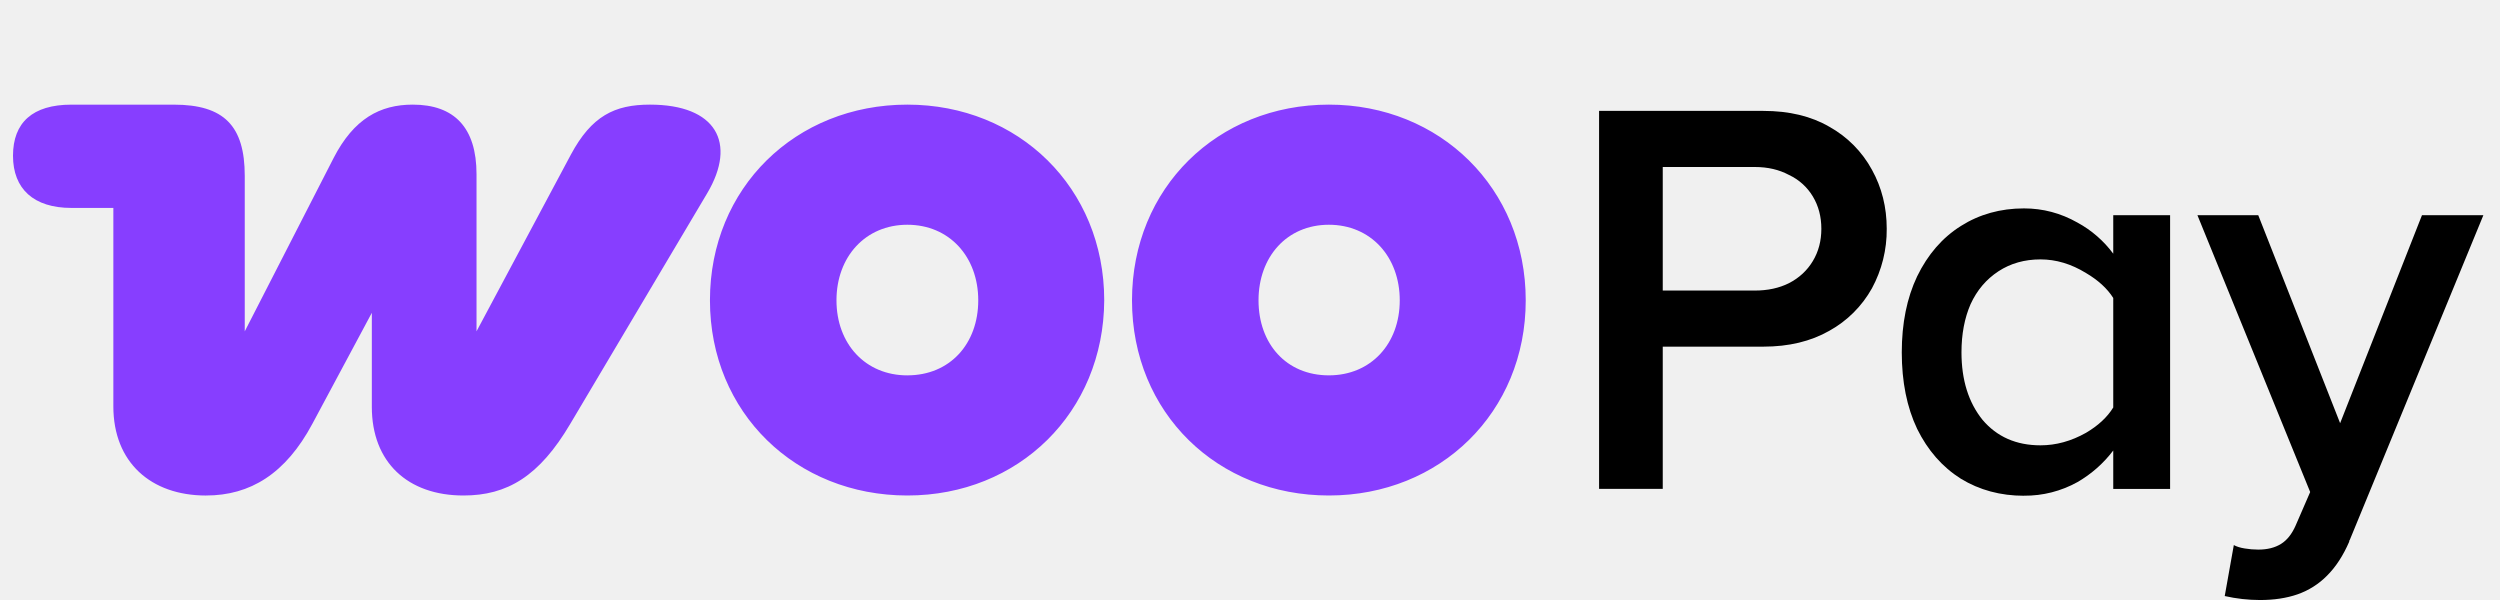
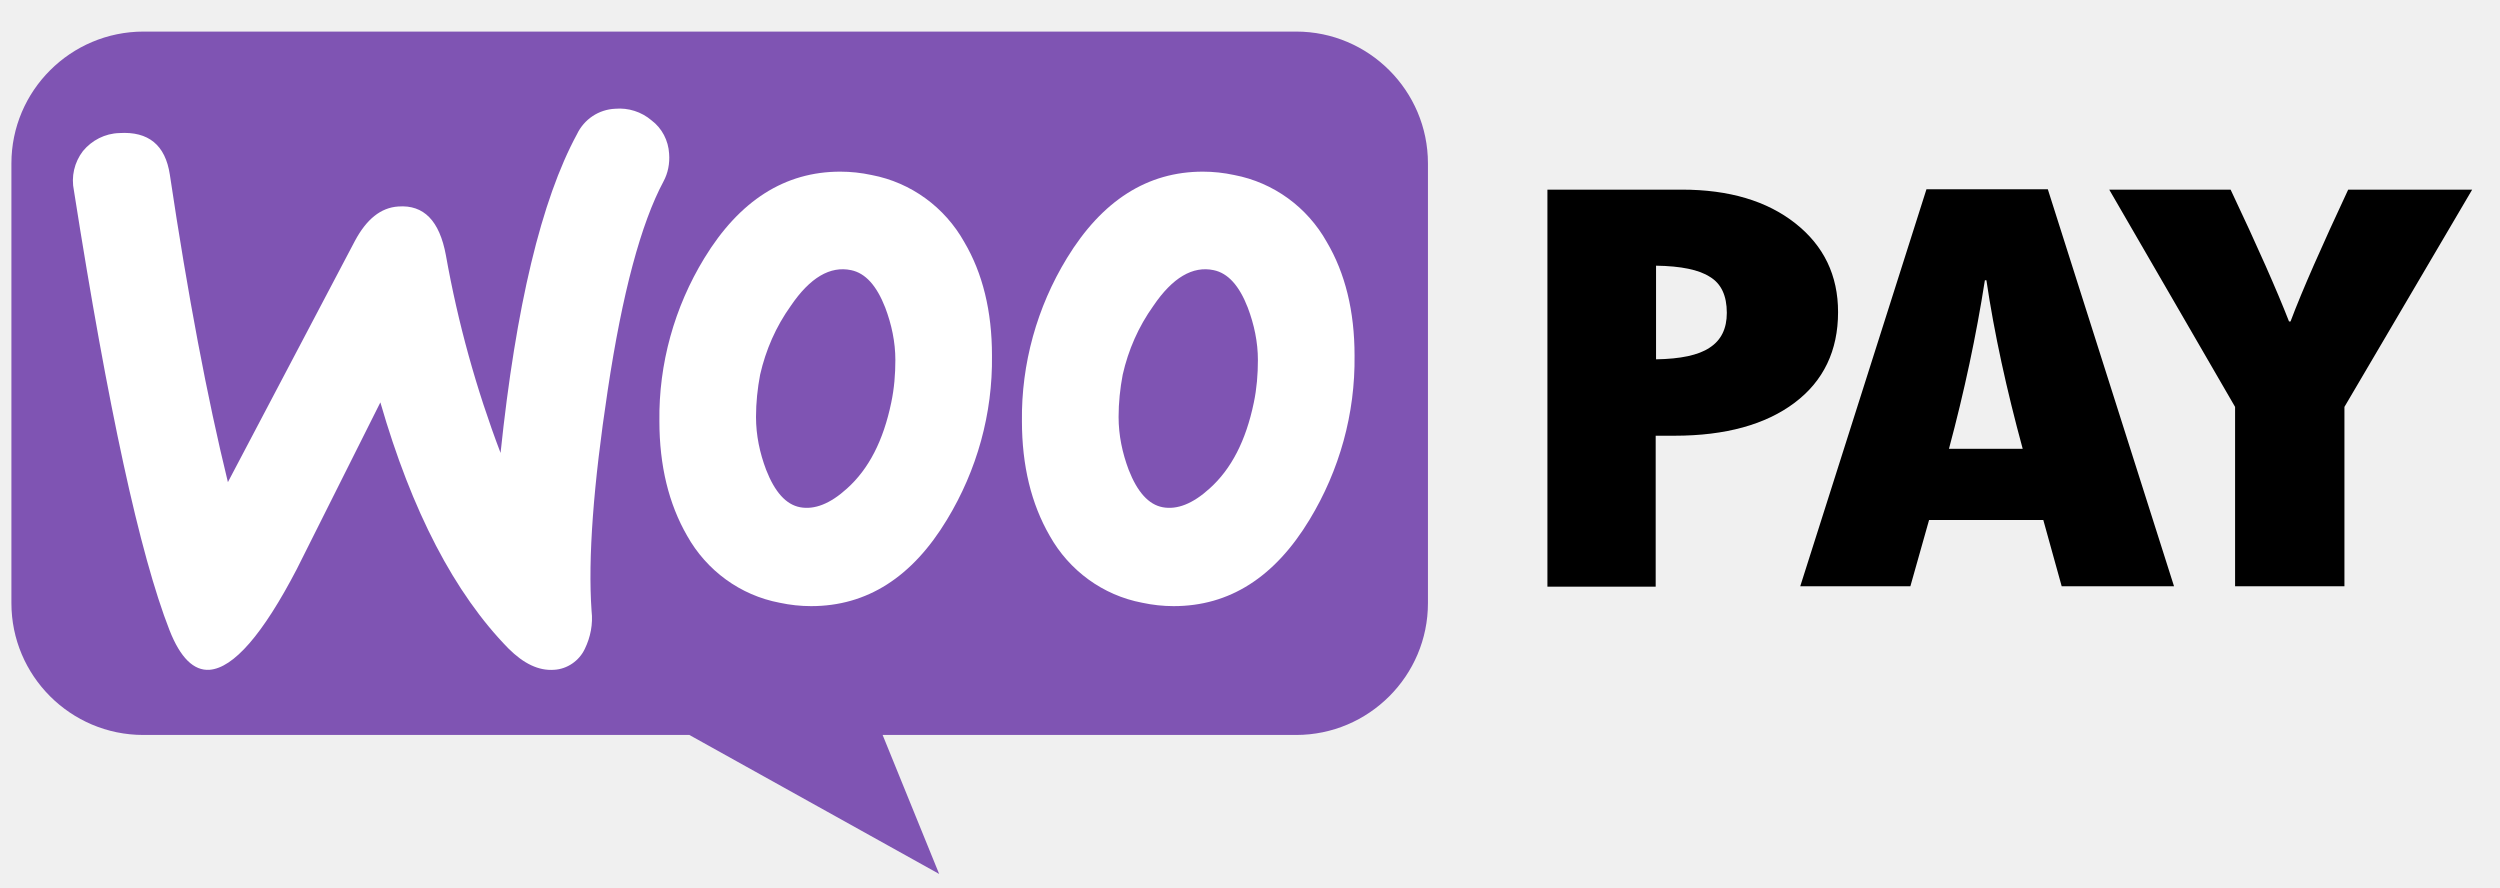
- <svg xmlns="http://www.w3.org/2000/svg" width="100" height="24" fill="none">
-   <path fill-rule="evenodd" clip-rule="evenodd" d="M63.963 4.436v15.12h2.547v-5.69h4.025c1.016 0 1.895-.211 2.638-.634a4.384 4.384 0 0 0 1.705-1.7 4.906 4.906 0 0 0 .591-2.381c0-.861-.197-1.647-.59-2.358a4.341 4.341 0 0 0-1.706-1.723c-.728-.423-1.607-.634-2.638-.634h-6.572zm2.547 7.186h3.684c.515 0 .97-.098 1.364-.295.41-.211.728-.506.955-.884.228-.378.341-.808.341-1.292s-.113-.914-.34-1.292a2.197 2.197 0 0 0-.956-.862c-.394-.211-.849-.317-1.364-.317H66.51v4.942zM80.96 19.83c-.94 0-1.781-.227-2.524-.68-.743-.469-1.326-1.134-1.75-1.995-.41-.862-.615-1.882-.615-3.06 0-1.165.205-2.177.614-3.039.425-.876 1.008-1.549 1.751-2.017.743-.469 1.584-.703 2.524-.703.758 0 1.47.189 2.138.567a4.384 4.384 0 0 1 1.432 1.245v-1.54h2.274v10.95h-2.274V18.02c-.393.517-.87.938-1.432 1.264a4.323 4.323 0 0 1-2.138.544zm2.479-8.91c.487.287.851.62 1.091.999v4.38c-.24.39-.604.728-1.091 1.014-.591.333-1.198.5-1.82.5-.97 0-1.743-.341-2.319-1.021-.56-.695-.841-1.595-.841-2.698 0-.725.121-1.368.364-1.927.257-.56.629-.997 1.114-1.315.485-.317 1.046-.476 1.683-.476.621 0 1.228.181 1.819.544zm5.913 10.882c.107.06.25.106.433.136.181.03.363.046.545.046.364 0 .667-.076.91-.227.243-.151.44-.4.591-.748l.576-1.328-4.51-11.073h2.433l3.275 8.32 3.274-8.32h2.456l-5.344 12.99c0 .015-.007.023-.022.023v.045c-.243.56-.538 1.013-.887 1.36a3.079 3.079 0 0 1-1.183.748c-.44.152-.94.227-1.5.227a6.449 6.449 0 0 1-1.41-.159l.364-2.04z" fill="#000" />
-   <path fill-rule="evenodd" clip-rule="evenodd" d="M8.242 19.82c1.767 0 3.185-.87 4.254-2.87l2.377-4.437v3.762c0 2.219 1.44 3.545 3.665 3.545 1.745 0 3.032-.761 4.275-2.87l5.475-9.22c1.2-2.023.35-3.545-2.29-3.545-1.418 0-2.334.456-3.163 2l-3.774 7.068V6.968c0-1.87-.894-2.783-2.552-2.783-1.308 0-2.355.565-3.162 2.13L9.79 13.254v-6.22c0-2-.829-2.848-2.836-2.848h-4.1c-1.55 0-2.334.717-2.334 2.044 0 1.326.828 2.087 2.334 2.087h1.68v7.938c0 2.24 1.504 3.566 3.707 3.566zM36.295 4.185c-4.472 0-7.897 3.327-7.897 7.828 0 4.502 3.447 7.807 7.897 7.807s7.852-3.327 7.874-7.807c0-4.501-3.425-7.828-7.874-7.828zm0 10.83c-1.68 0-2.836-1.262-2.836-3.002 0-1.74 1.156-3.023 2.836-3.023s2.835 1.284 2.835 3.023c0 1.74-1.134 3.001-2.835 3.001zm8.985-3.002c0-4.501 3.425-7.828 7.875-7.828s7.874 3.348 7.874 7.828-3.424 7.807-7.874 7.807c-4.45 0-7.875-3.305-7.875-7.807zm5.061 0c0 1.74 1.112 3.001 2.814 3.001 1.68 0 2.835-1.261 2.835-3 0-1.74-1.156-3.024-2.835-3.024-1.68 0-2.814 1.284-2.814 3.023z" fill="#873EFF" />
+ <svg xmlns="http://www.w3.org/2000/svg" width="62" height="22" viewBox="0 0 62 22" fill="none">
+   <path d="M41.711 4.703C42.881 4.703 43.819 4.982 44.525 5.539C45.231 6.096 45.584 6.83 45.584 7.74C45.584 8.697 45.222 9.45 44.507 9.988C43.791 10.527 42.798 10.806 41.525 10.806H41.061V14.549H38.376V4.703H41.711ZM41.07 6.589V8.911C41.674 8.902 42.12 8.809 42.398 8.623C42.686 8.437 42.825 8.149 42.825 7.759C42.825 7.332 42.686 7.035 42.407 6.867C42.138 6.691 41.692 6.598 41.07 6.589Z" fill="black" />
+   <path d="M53.916 14.54H51.13L50.674 12.896H47.841L47.377 14.54H44.646L47.776 4.694H50.786L53.916 14.54ZM50.163 11.131C49.764 9.663 49.458 8.27 49.263 6.951H49.225C49.012 8.316 48.715 9.71 48.334 11.131H50.163Z" fill="black" />
+   <path d="M52.309 4.703H55.319C55.987 6.115 56.471 7.211 56.768 7.973H56.805C57.102 7.183 57.585 6.096 58.235 4.703H61.31L58.142 10.091V14.54H55.43V10.091L52.309 4.703Z" fill="black" />
+   <path fill-rule="evenodd" clip-rule="evenodd" d="M3.562 0.783H32.144C33.946 0.783 35.413 2.251 35.413 4.053V14.958C35.413 16.76 33.946 18.227 32.144 18.227H21.889L23.291 21.674L17.096 18.227H3.553C1.751 18.227 0.283 16.76 0.283 14.958V4.053C0.283 2.251 1.751 0.783 3.562 0.783Z" fill="#7F54B3" />
+   <path d="M2.057 3.746C2.28 3.477 2.605 3.31 2.958 3.3C3.683 3.254 4.101 3.598 4.212 4.331C4.658 7.322 5.141 9.868 5.652 11.957L8.801 5.976C9.089 5.437 9.442 5.149 9.879 5.121C10.51 5.075 10.9 5.474 11.058 6.329C11.355 8 11.81 9.645 12.414 11.233C12.795 7.592 13.427 4.954 14.309 3.328C14.486 2.957 14.848 2.715 15.257 2.697C15.582 2.669 15.907 2.771 16.158 2.985C16.418 3.18 16.576 3.486 16.594 3.811C16.613 4.053 16.566 4.294 16.455 4.499C15.898 5.539 15.433 7.267 15.071 9.682C14.718 12.013 14.579 13.843 14.671 15.153C14.709 15.478 14.644 15.803 14.504 16.091C14.365 16.388 14.068 16.593 13.743 16.611C13.362 16.639 12.99 16.462 12.609 16.082C11.272 14.716 10.213 12.682 9.433 9.979C8.513 11.818 7.816 13.202 7.361 14.113C6.516 15.738 5.791 16.565 5.197 16.611C4.807 16.639 4.472 16.314 4.203 15.627C3.469 13.75 2.68 10.118 1.834 4.731C1.76 4.378 1.844 4.025 2.057 3.746Z" fill="white" />
+   <path d="M23.914 6.003C23.431 5.14 22.595 4.527 21.619 4.341C21.359 4.285 21.099 4.257 20.839 4.257C19.465 4.257 18.34 4.972 17.467 6.403C16.724 7.62 16.334 9.022 16.353 10.444C16.353 11.549 16.585 12.496 17.04 13.286C17.523 14.15 18.359 14.763 19.334 14.948C19.595 15.004 19.855 15.032 20.115 15.032C21.499 15.032 22.623 14.317 23.486 12.886C24.23 11.66 24.62 10.258 24.601 8.818C24.601 7.713 24.369 6.774 23.914 6.003ZM22.102 9.988C21.907 10.927 21.545 11.632 21.006 12.115C20.588 12.496 20.198 12.645 19.845 12.58C19.492 12.515 19.214 12.199 19 11.651C18.842 11.233 18.749 10.796 18.749 10.341C18.749 9.988 18.786 9.635 18.851 9.292C18.991 8.679 19.241 8.103 19.613 7.583C20.087 6.886 20.588 6.589 21.109 6.7C21.462 6.774 21.74 7.081 21.954 7.629C22.112 8.047 22.205 8.484 22.205 8.929C22.205 9.282 22.177 9.635 22.102 9.988Z" fill="white" />
+   <path d="M32.905 6.003C32.422 5.14 31.586 4.527 30.611 4.341C30.351 4.285 30.091 4.257 29.831 4.257C28.456 4.257 27.332 4.972 26.459 6.403C25.716 7.62 25.326 9.022 25.344 10.444C25.344 11.549 25.576 12.496 26.032 13.286C26.515 14.15 27.351 14.763 28.326 14.948C28.586 15.004 28.846 15.032 29.106 15.032C30.49 15.032 31.614 14.317 32.478 12.886C33.221 11.66 33.611 10.258 33.593 8.818C33.593 7.713 33.36 6.774 32.905 6.003ZM31.094 9.988C30.899 10.927 30.537 11.632 29.998 12.115C29.58 12.496 29.19 12.645 28.837 12.58C28.484 12.515 28.205 12.199 27.991 11.651C27.834 11.233 27.741 10.796 27.741 10.341C27.741 9.988 27.778 9.635 27.843 9.292C27.982 8.679 28.233 8.103 28.605 7.583C29.078 6.886 29.58 6.589 30.1 6.7C30.453 6.774 30.732 7.081 30.945 7.629C31.103 8.047 31.196 8.484 31.196 8.929C31.196 9.282 31.168 9.635 31.094 9.988Z" fill="white" />
</svg>
